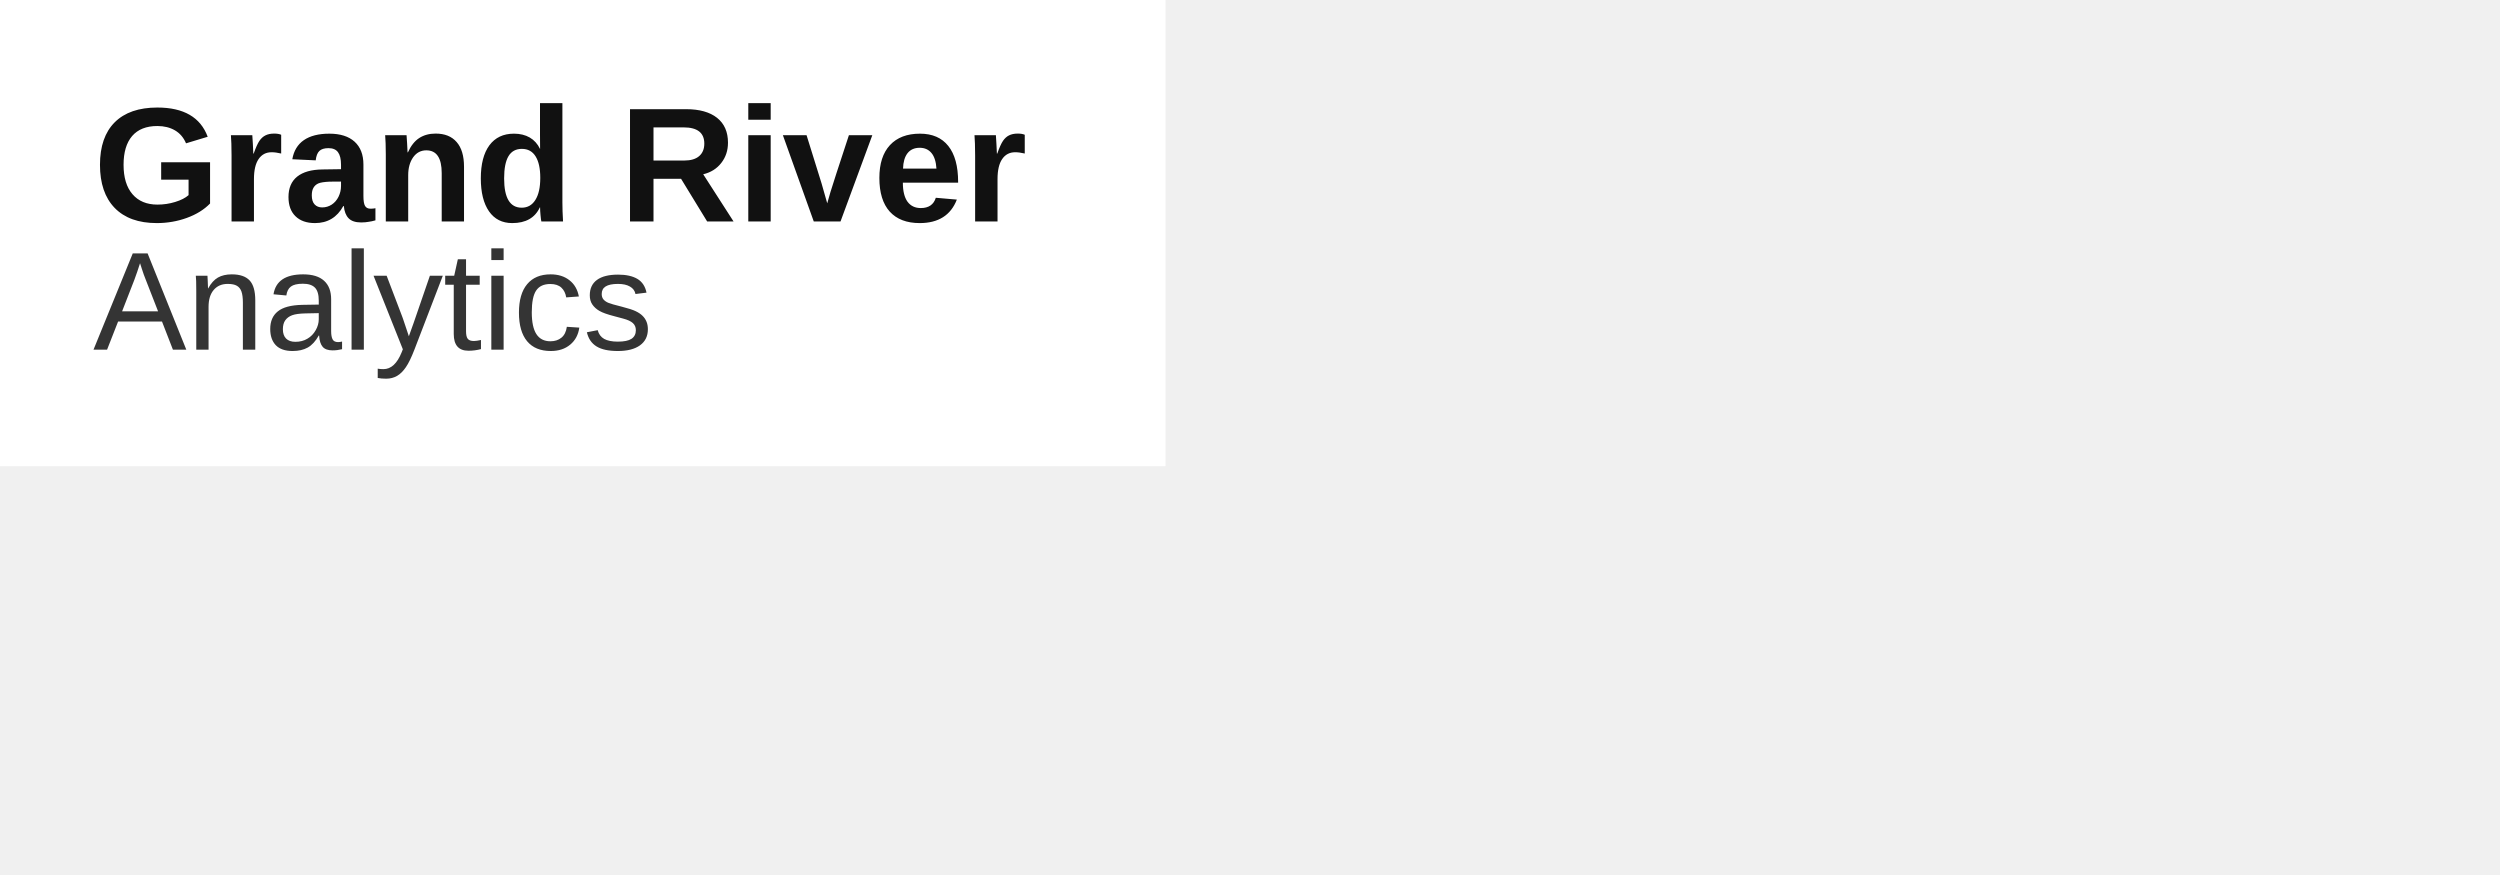
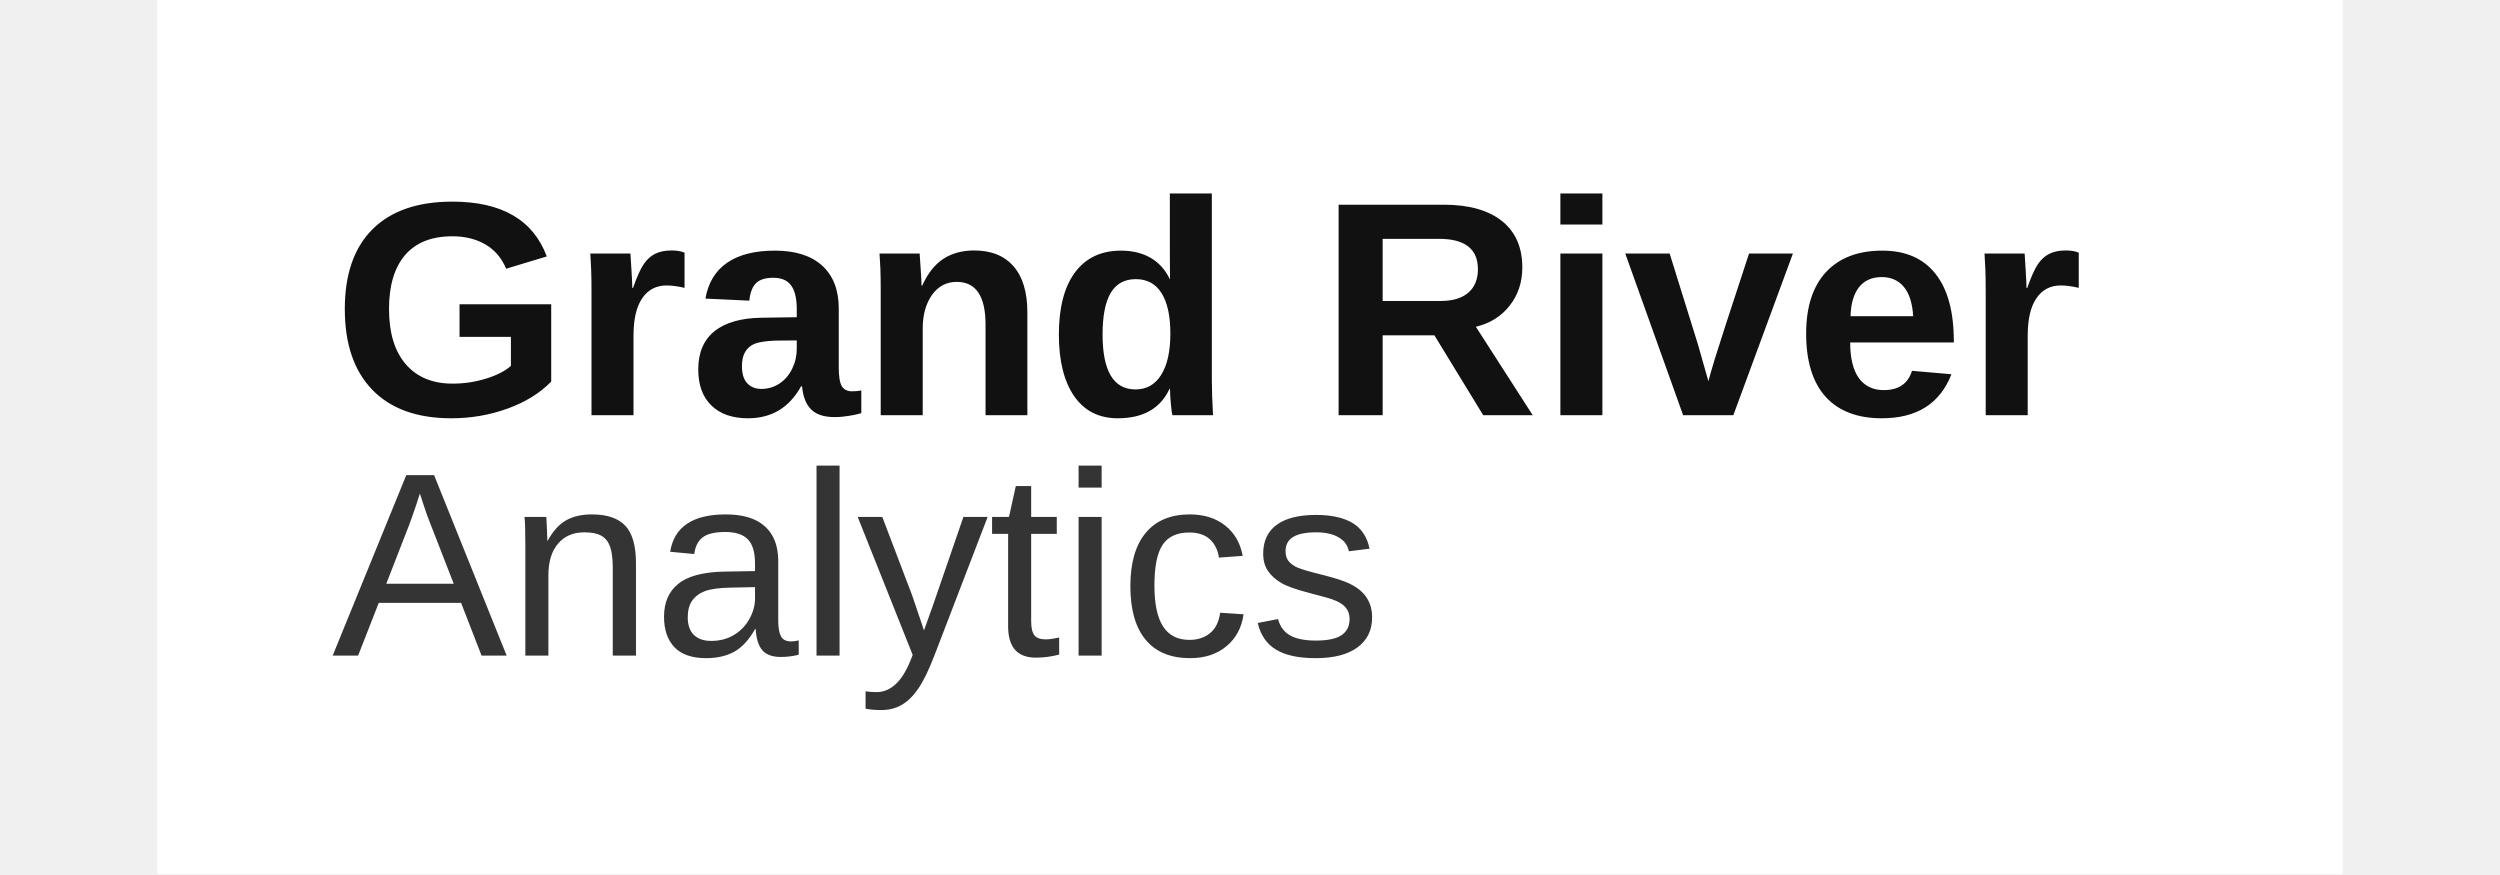
- <svg xmlns="http://www.w3.org/2000/svg" width="429" height="150" viewBox="0 0 429 150" role="img" aria-labelledby="logoTitle logoDesc">
+ <svg xmlns="http://www.w3.org/2000/svg" width="429" height="150" viewBox="0 0 200 80" role="img" aria-labelledby="logoTitle logoDesc">
  <rect width="200" height="80" fill="#ffffff" />
  <text x="16" y="38" font-family="'Helvetica Neue', Arial, sans-serif" font-weight="700" font-size="28" fill="#111111">Grand River</text>
  <text x="16" y="60" font-family="'Helvetica Neue', Arial, sans-serif" font-weight="400" font-size="24" fill="#111111" opacity="0.85">Analytics</text>
</svg>
